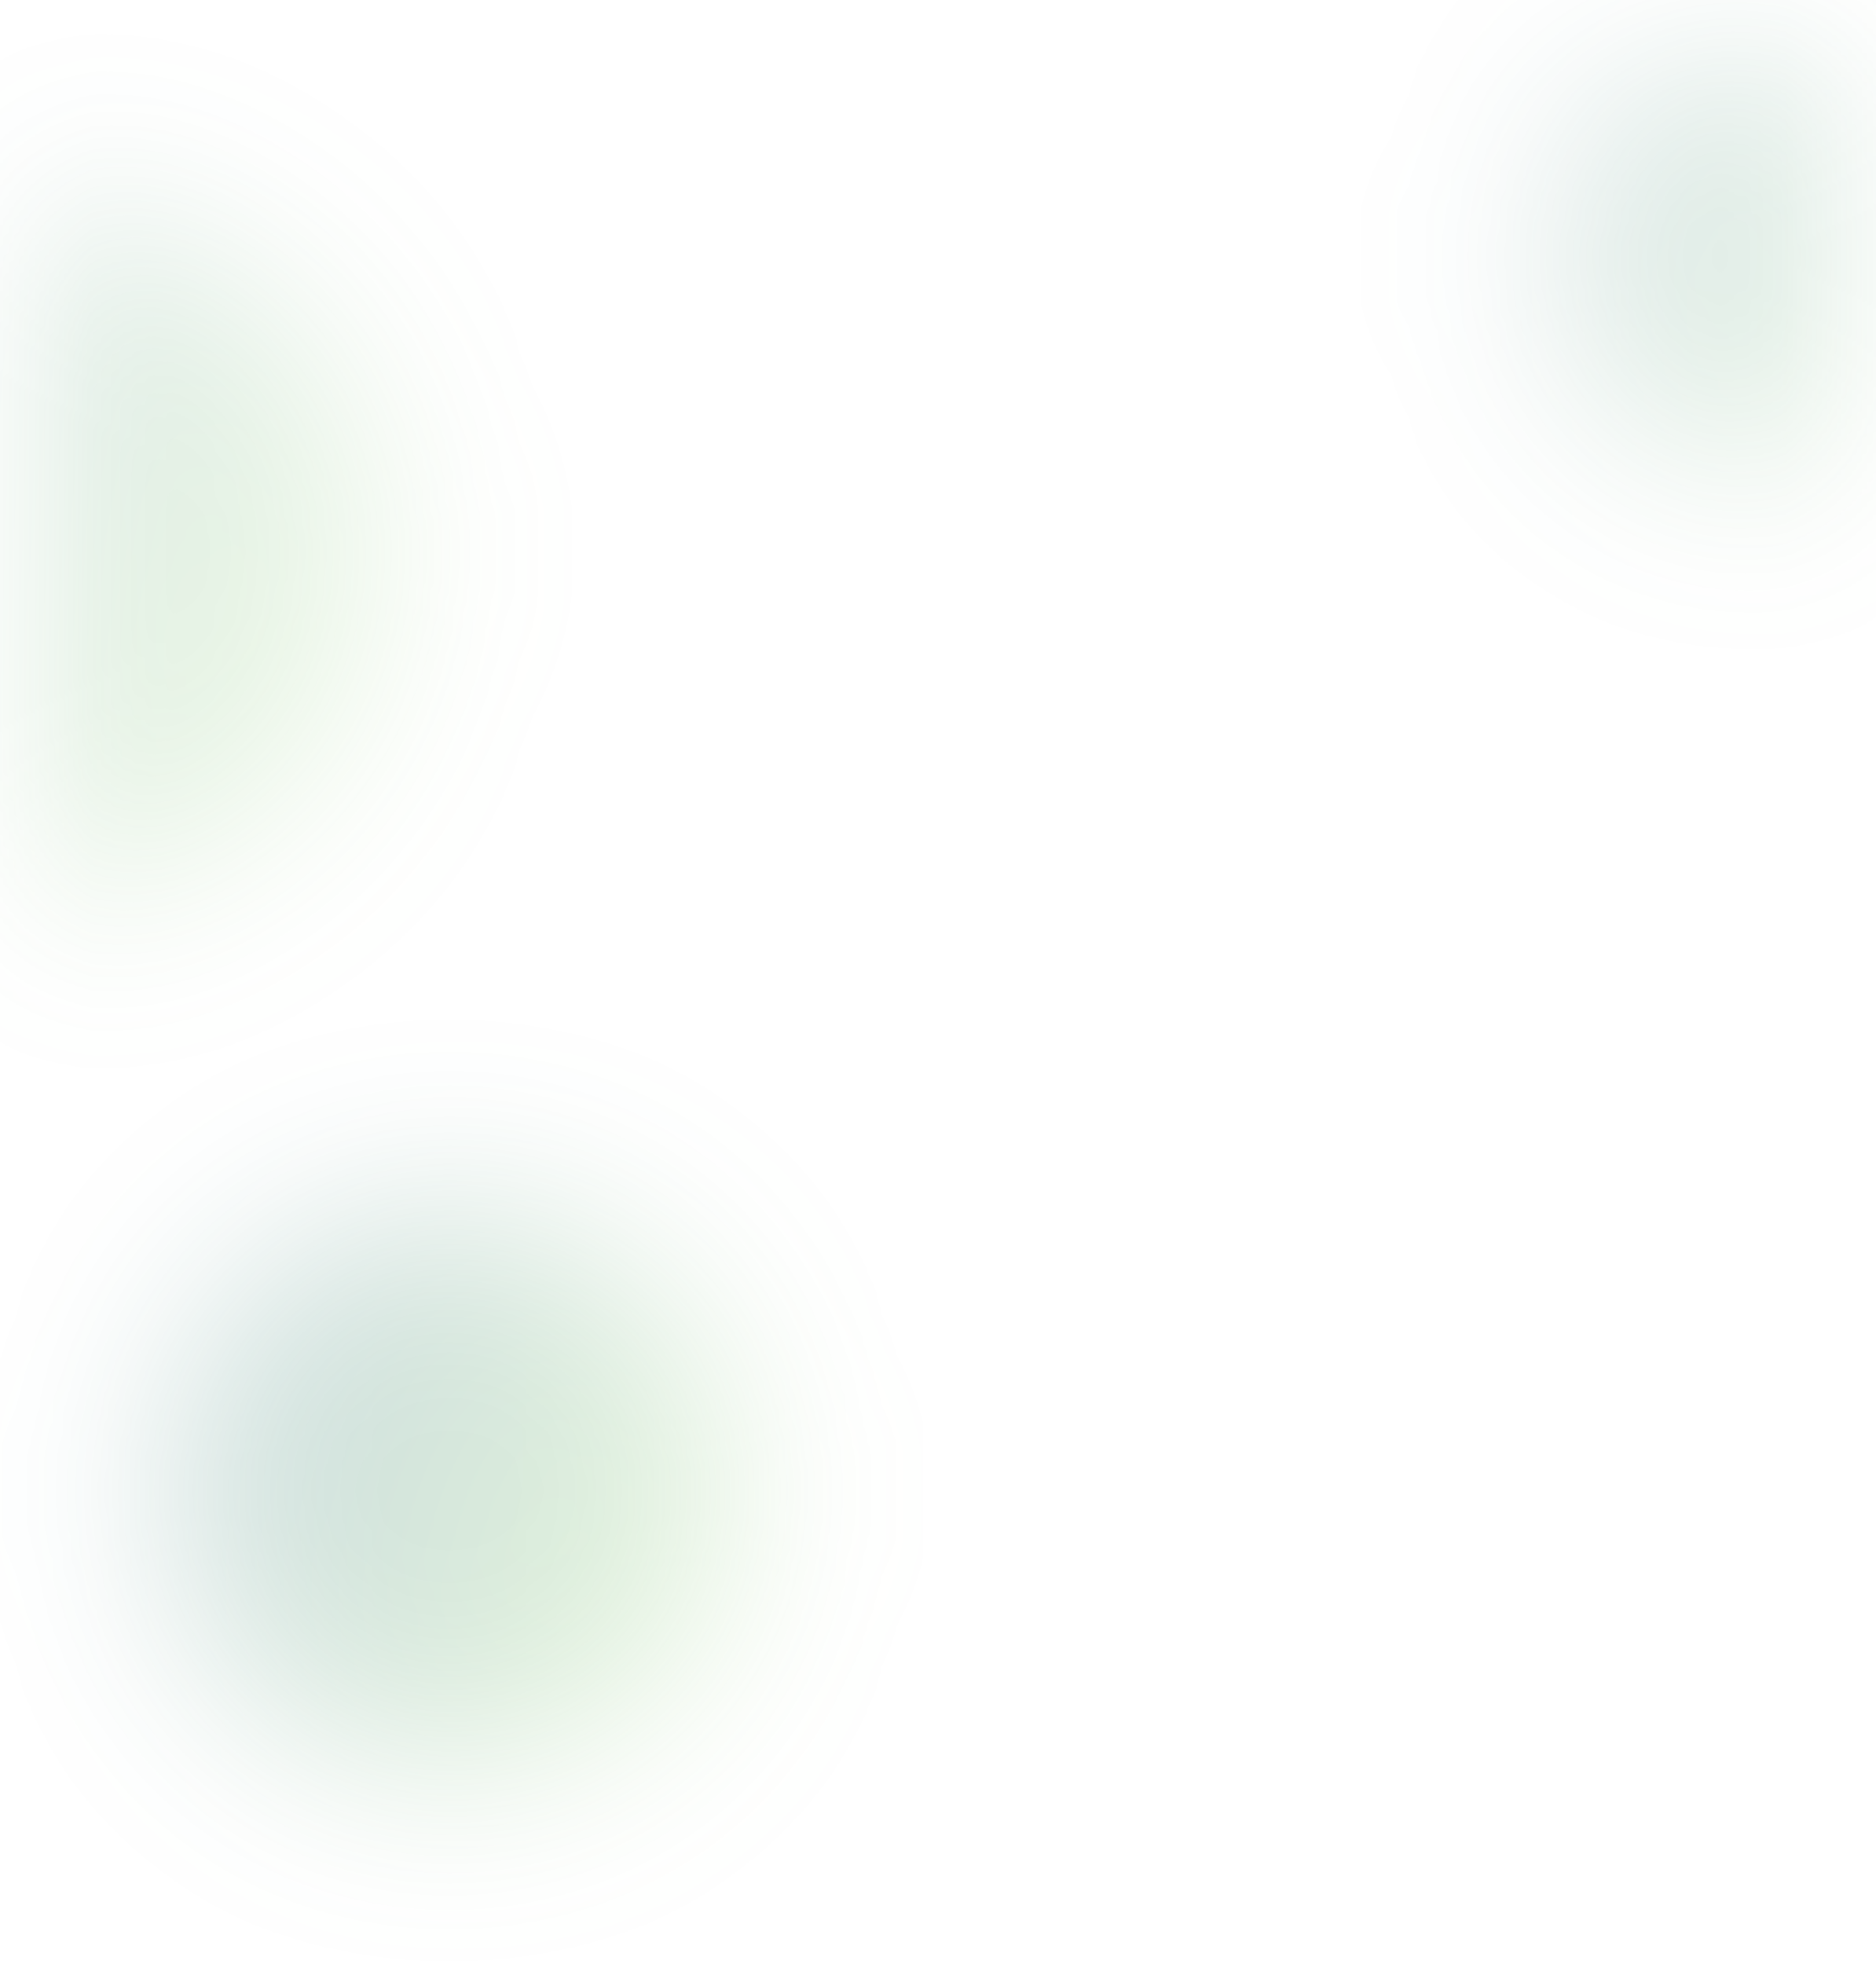
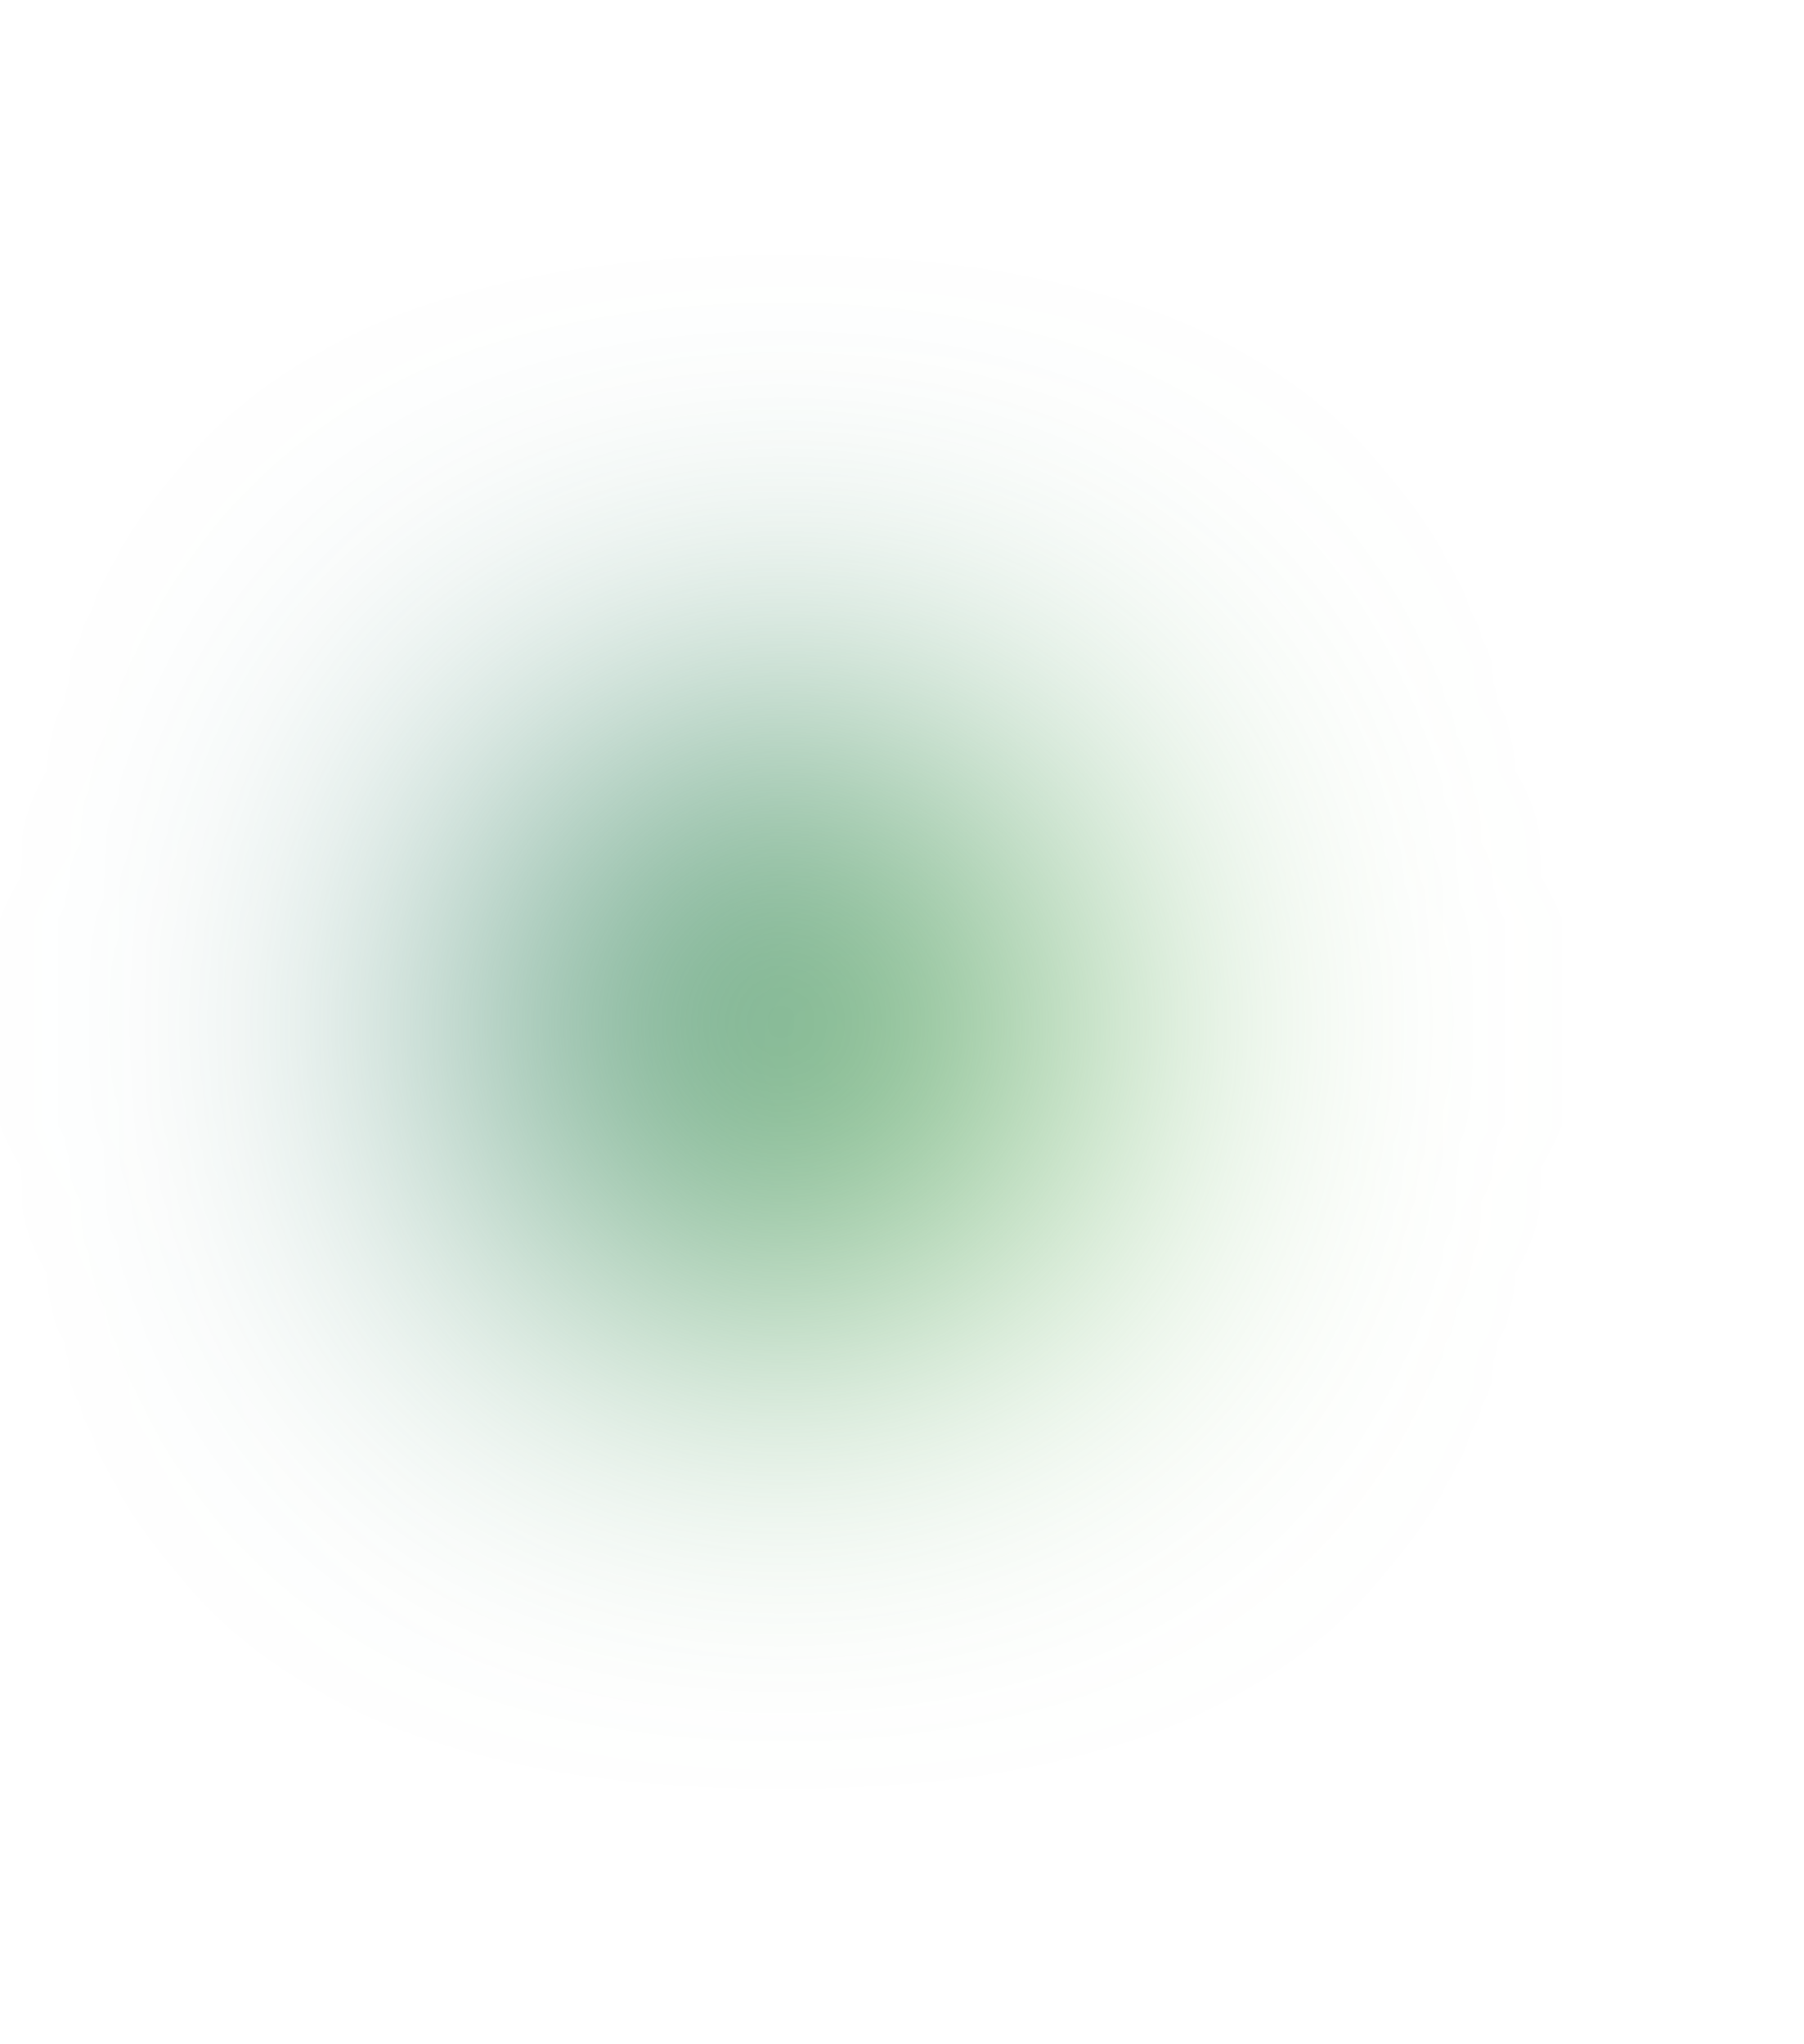
- <svg xmlns="http://www.w3.org/2000/svg" width="1951" height="2043" viewBox="0 0 1951 2043" fill="none">
-   <g filter="url(#filter0_f_318_10)">
-     <path d="M397 573.5C397 770.942 236.942 931 39.5 931C-157.942 931 -318 770.942 -318 573.5C-318 376.058 -157.942 216 39.5 216C236.942 216 397 376.058 397 573.5Z" fill="url(#paint0_linear_318_10)" fill-opacity="0.15" />
-   </g>
-   <g filter="url(#filter1_f_318_10)">
-     <path d="M760 1550.5C760 1712.04 629.043 1843 467.5 1843C305.957 1843 175 1712.04 175 1550.5C175 1388.96 305.957 1258 467.5 1258C629.043 1258 760 1388.96 760 1550.5Z" fill="url(#paint1_linear_318_10)" fill-opacity="0.2" />
-   </g>
-   <g filter="url(#filter2_f_318_10)">
-     <circle cx="1834.5" cy="266.5" r="223.5" fill="url(#paint2_linear_318_10)" fill-opacity="0.15" />
+ <svg xmlns="http://www.w3.org/2000/svg" width="486" height="551" viewBox="0 0 486 551" fill="none">
+   <g filter="url(#filter0_f_105_11)">
+     <path d="M286 275.5C286 317.197 252.197 351 210.5 351C168.802 351 135 317.197 135 275.5C135 233.802 168.802 200 210.5 200C252.197 200 286 233.802 286 275.5Z" fill="url(#paint0_linear_105_11)" />
  </g>
  <defs>
-     <filter id="filter0_f_318_10" x="-518" y="16" width="1115" height="1115" filterUnits="userSpaceOnUse" color-interpolation-filters="sRGB">
+     <filter id="filter0_f_105_11" x="-65" y="0" width="551" height="551" filterUnits="userSpaceOnUse" color-interpolation-filters="sRGB">
      <feFlood flood-opacity="0" result="BackgroundImageFix" />
      <feBlend mode="normal" in="SourceGraphic" in2="BackgroundImageFix" result="shape" />
-       <feGaussianBlur stdDeviation="100" result="effect1_foregroundBlur_318_10" />
+       <feGaussianBlur stdDeviation="100" result="effect1_foregroundBlur_105_11" />
    </filter>
-     <filter id="filter1_f_318_10" x="-25" y="1058" width="985" height="985" filterUnits="userSpaceOnUse" color-interpolation-filters="sRGB">
-       <feFlood flood-opacity="0" result="BackgroundImageFix" />
-       <feBlend mode="normal" in="SourceGraphic" in2="BackgroundImageFix" result="shape" />
-       <feGaussianBlur stdDeviation="100" result="effect1_foregroundBlur_318_10" />
-     </filter>
-     <filter id="filter2_f_318_10" x="1411" y="-157" width="847" height="847" filterUnits="userSpaceOnUse" color-interpolation-filters="sRGB">
-       <feFlood flood-opacity="0" result="BackgroundImageFix" />
-       <feBlend mode="normal" in="SourceGraphic" in2="BackgroundImageFix" result="shape" />
-       <feGaussianBlur stdDeviation="100" result="effect1_foregroundBlur_318_10" />
-     </filter>
-     <linearGradient id="paint0_linear_318_10" x1="631" y1="765" x2="-144.5" y2="445.5" gradientUnits="userSpaceOnUse">
-       <stop stop-color="#9DF941" />
-       <stop offset="1" stop-color="#116455" />
-     </linearGradient>
-     <linearGradient id="paint1_linear_318_10" x1="951.454" y1="1707.18" x2="316.955" y2="1445.77" gradientUnits="userSpaceOnUse">
-       <stop stop-color="#9DF941" />
-       <stop offset="1" stop-color="#116455" />
-     </linearGradient>
-     <linearGradient id="paint2_linear_318_10" x1="2204.29" y1="386.221" x2="1719.47" y2="186.478" gradientUnits="userSpaceOnUse">
+     <linearGradient id="paint0_linear_105_11" x1="335.418" y1="315.943" x2="171.641" y2="248.468" gradientUnits="userSpaceOnUse">
      <stop stop-color="#9DF941" />
      <stop offset="1" stop-color="#116455" />
    </linearGradient>
  </defs>
</svg>
